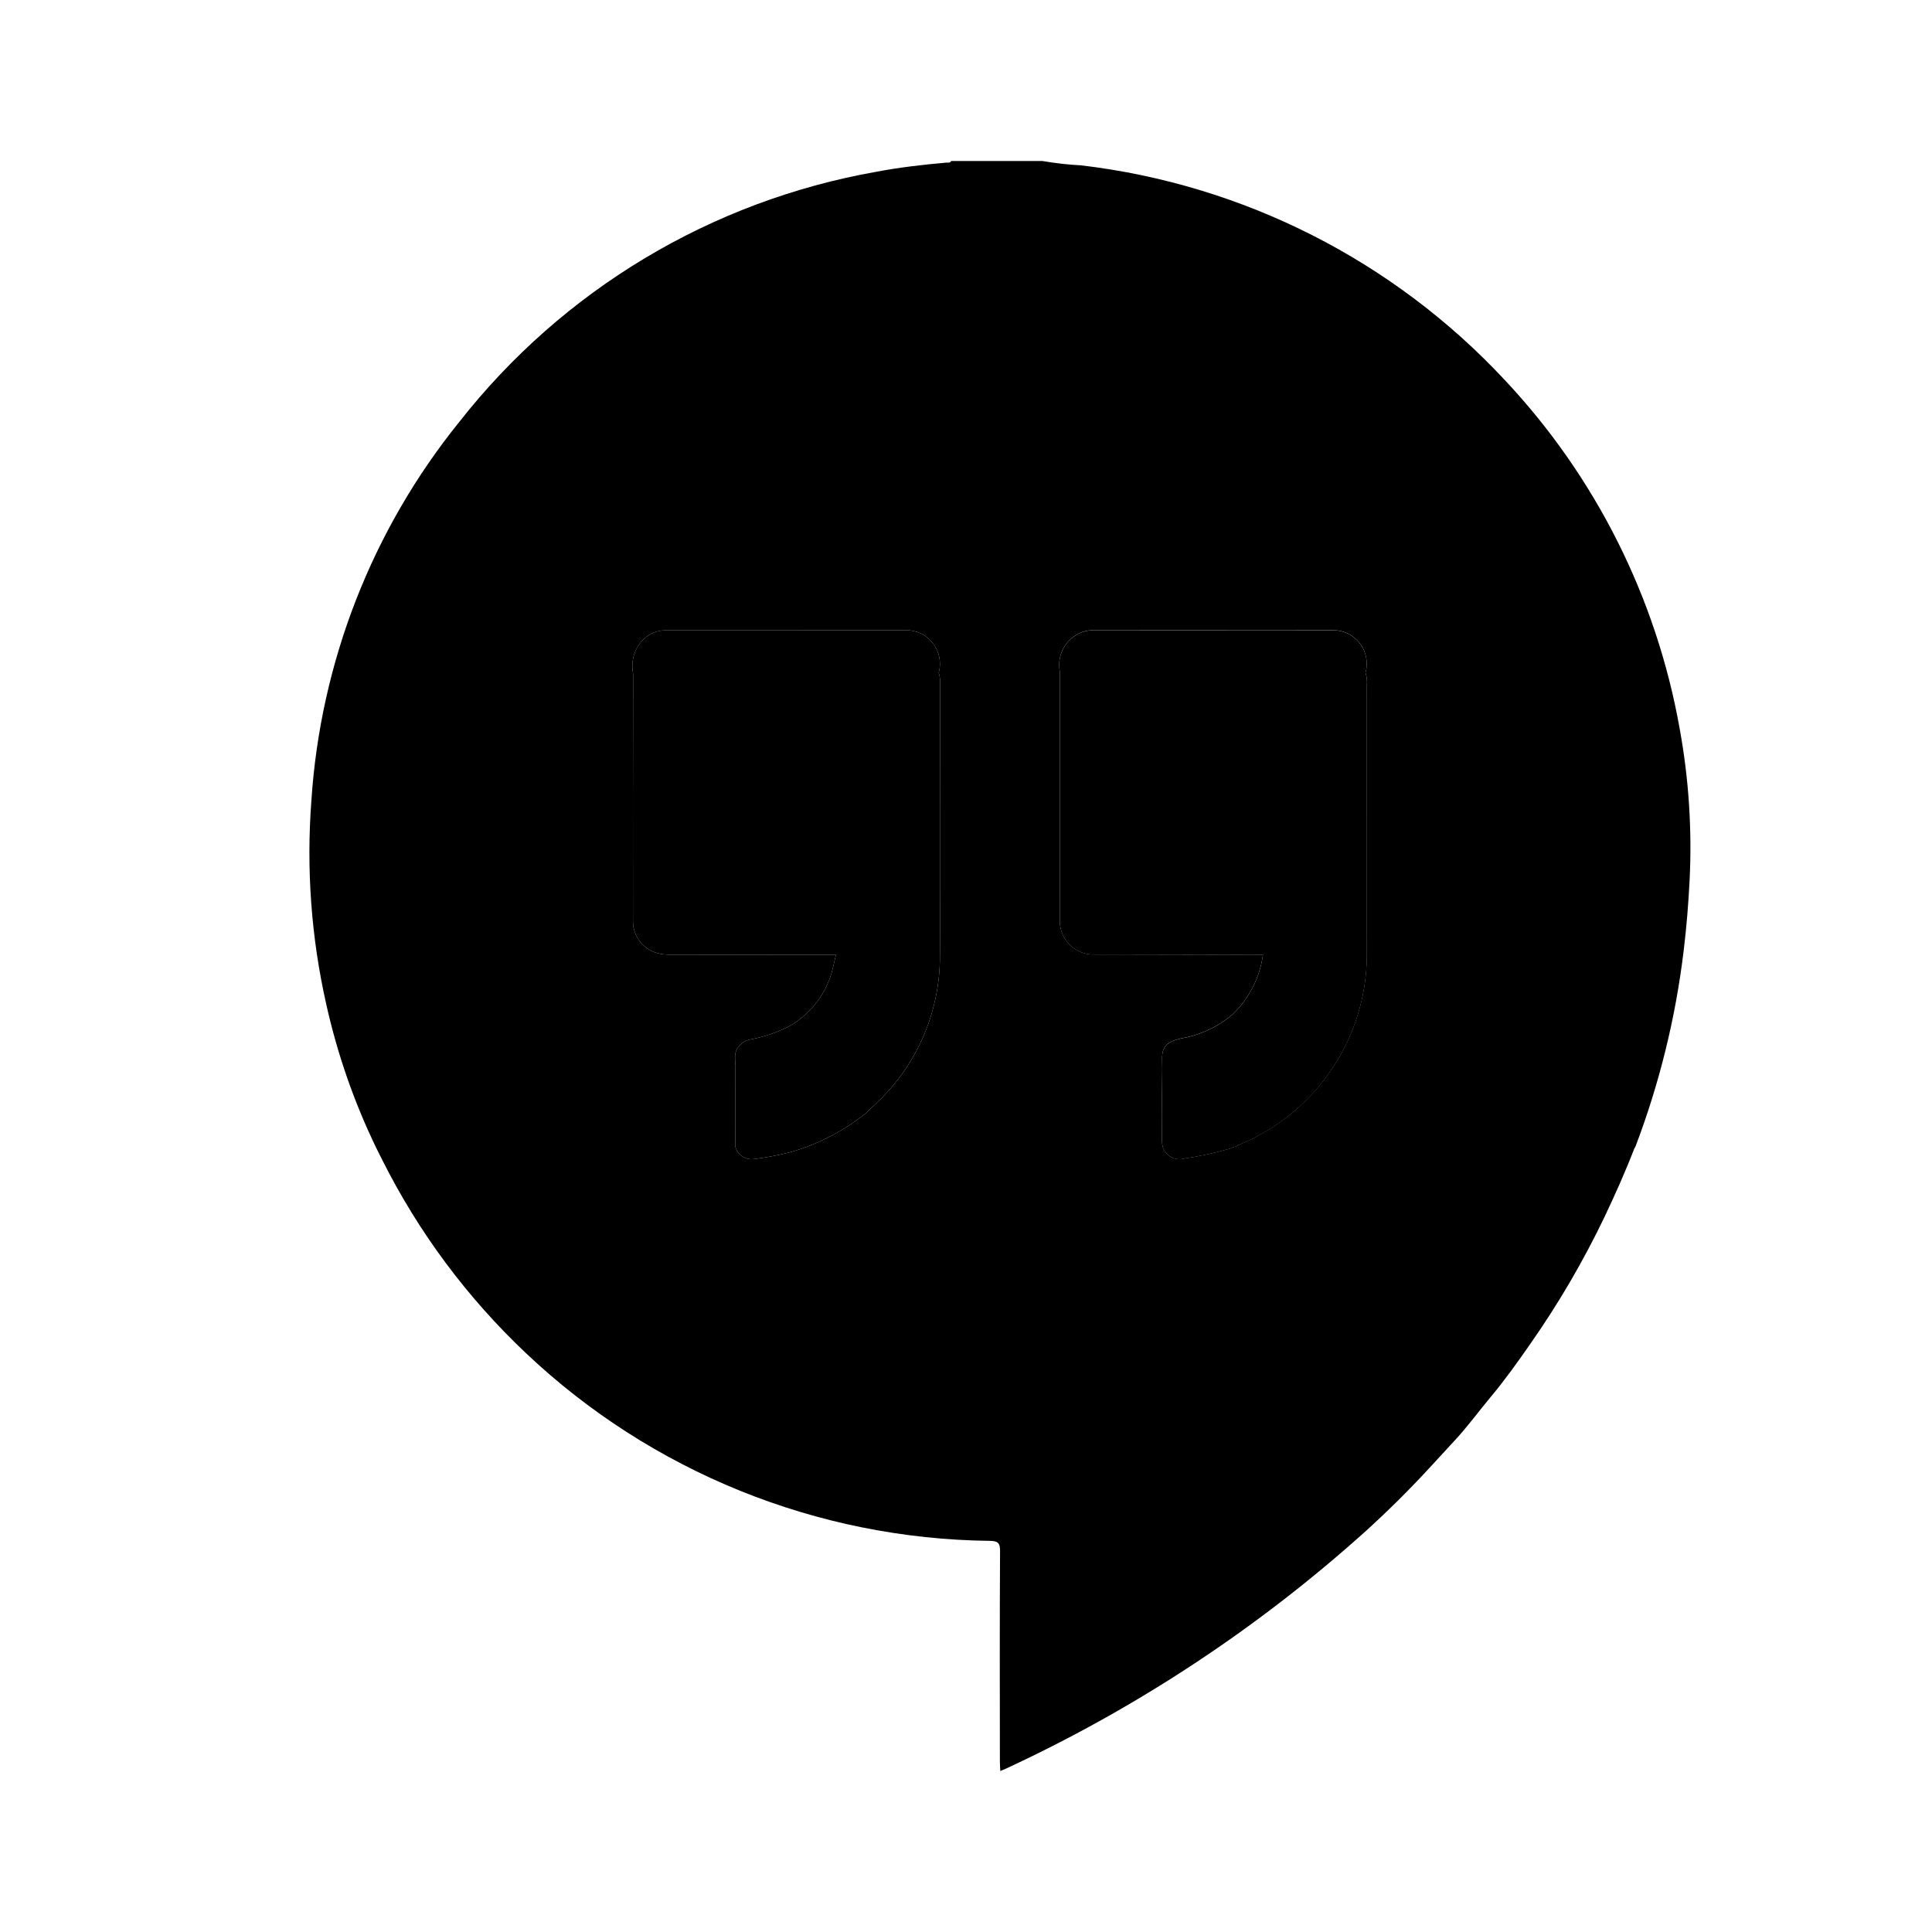
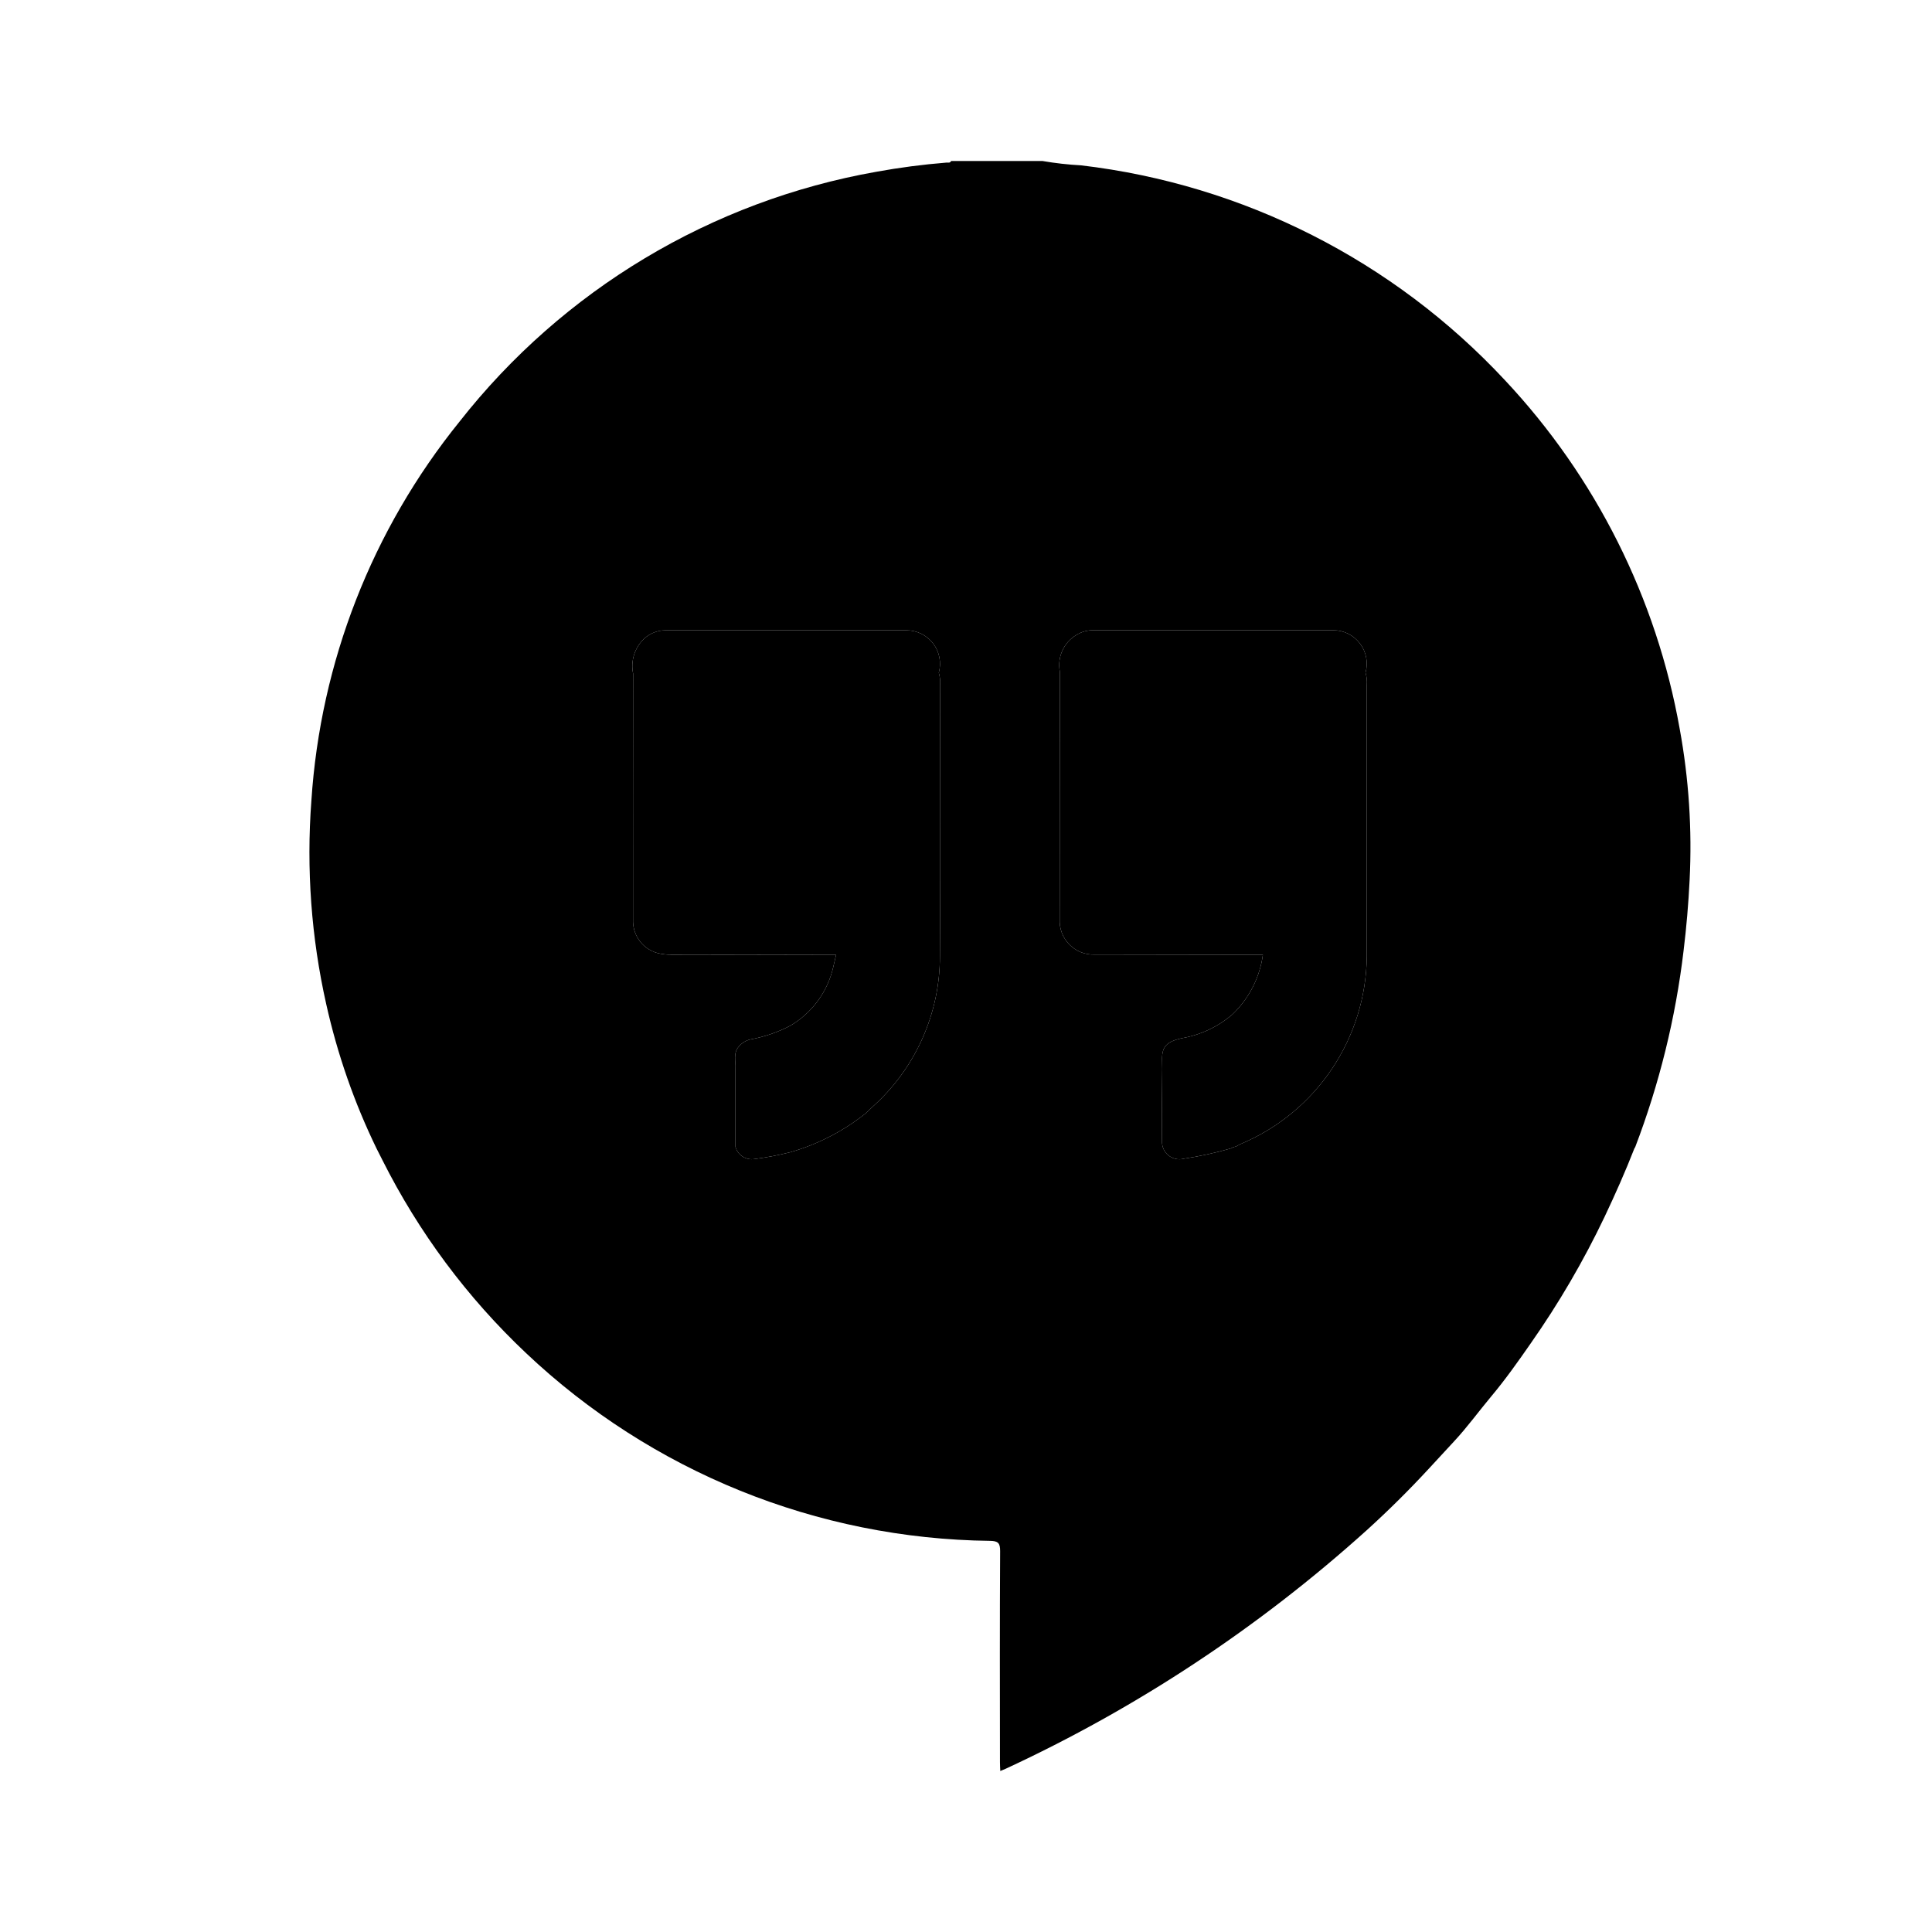
<svg xmlns="http://www.w3.org/2000/svg" enable-background="new 0 0 24 24" viewBox="0 0 24 24">
-   <path class="uim-tertiary" d="M9.818,14.313c-0.147,0.037-0.297,0.066-0.448,0.085c-0.106,0.016-0.206-0.049-0.235-0.152l0.001-0.968c0.006-0.095-0.033-0.197,0.043-0.281c0.036-0.042,0.084-0.071,0.138-0.084c0.172-0.031,0.339-0.088,0.494-0.168c0.274-0.158,0.469-0.423,0.538-0.732c0.012-0.05,0.024-0.101,0.035-0.151c-0.681-0.001-1.361-0.002-2.041-0.003c-0.059,0.002-0.117-0.004-0.174-0.018c-0.176-0.047-0.3-0.203-0.306-0.385c-0.001-1.029-0.001-2.058,0.002-3.087c-0.033-0.16,0.019-0.325,0.138-0.436C8.074,7.868,8.165,7.832,8.26,7.83c1.001-0,2.001-0,3.002-0.001c0.23,0.001,0.415,0.188,0.414,0.418c-0,0.037-0.005,0.074-0.015,0.11c0.016,0.049,0.021,0.101,0.017,0.153c0,1.121,0.007,2.243-0.002,3.364c0.002,0.717-0.304,1.401-0.84,1.877c-0.028,0.026-0.056,0.054-0.084,0.081c-0.277,0.22-0.594,0.384-0.934,0.481L9.818,14.313z M15.354,14.242l-0.038,0.011L15.294,14.265c-0.193,0.056-0.39,0.099-0.589,0.129c-0.115,0.03-0.233-0.04-0.263-0.155c-0.005-0.02-0.007-0.041-0.007-0.062c-0.002-0.107-0.002-0.215-0.003-0.322l0.006-0.577c-0.001-0.042-0.002-0.085-0.002-0.127c0-0.148,0.057-0.21,0.241-0.252c0.234-0.04,0.453-0.143,0.634-0.297c0.206-0.197,0.339-0.458,0.378-0.74l-1.886-0.004c-0.068-0-0.137,0.001-0.205-0c-0.231,0.008-0.425-0.173-0.433-0.405c-0-0.012-0-0.023,0-0.035c0-1.016,0.001-2.032,0.002-3.049L13.165,8.34c-0.033-0.178,0.048-0.358,0.204-0.452c0.064-0.039,0.138-0.06,0.213-0.058c0.994-0.001,1.988-0.001,2.982-0.001c0.23,0.001,0.415,0.188,0.414,0.418c-0,0.037-0.005,0.074-0.015,0.11c0.016,0.049,0.021,0.101,0.017,0.153c0,1.123-0,2.246-0,3.37c-0.01,1.016-0.621,1.93-1.556,2.328C15.399,14.217,15.377,14.23,15.354,14.242z" />
-   <path class="uim-primary" d="M20.866,9.055v0c-0.288-1.625-1.043-3.131-2.173-4.334c-1.383-1.484-3.248-2.429-5.263-2.667C13.269,2.046,13.108,2.027,12.949,2H11.815c-0.012,0.029-0.039,0.018-0.059,0.02c-0.292,0.026-0.583,0.059-0.871,0.114C8.835,2.496,6.992,3.602,5.708,5.238C4.623,6.58,3.981,8.225,3.868,9.947c-0.064,0.847-0.002,1.7,0.185,2.529c0.138,0.619,0.347,1.22,0.624,1.79c0.024,0.049,0.049,0.097,0.073,0.146c0.45,0.897,1.054,1.708,1.783,2.397c1.559,1.475,3.617,2.308,5.763,2.332c0.1,0.001,0.128,0.026,0.127,0.128c-0.005,0.874-0.003,1.747-0.002,2.621c0,0.034,0.003,0.068,0.005,0.11c0.028-0.012,0.046-0.018,0.063-0.026c1.637-0.758,3.151-1.758,4.49-2.966c0.267-0.243,0.523-0.497,0.769-0.763c0.105-0.113,0.21-0.229,0.315-0.342c0.163-0.174,0.304-0.369,0.458-0.553c0.177-0.212,0.337-0.437,0.494-0.663c0.349-0.499,0.656-1.025,0.919-1.574c0.132-0.279,0.258-0.56,0.369-0.848c0.004-0.005,0.008-0.01,0.011-0.016c0.299-0.785,0.501-1.605,0.601-2.439c0.036-0.291,0.059-0.584,0.074-0.877C21.02,10.305,20.979,9.674,20.866,9.055z M11.676,11.874c0.002,0.717-0.304,1.401-0.84,1.877c-0.028,0.026-0.056,0.054-0.084,0.081c-0.277,0.22-0.594,0.384-0.934,0.481l0-0c-0.147,0.037-0.297,0.066-0.448,0.085c-0.106,0.016-0.206-0.049-0.235-0.152l0.001-0.968c0.006-0.095-0.033-0.197,0.043-0.281c0.036-0.042,0.084-0.071,0.138-0.084c0.172-0.031,0.339-0.088,0.494-0.168c0.274-0.158,0.469-0.423,0.538-0.732c0.012-0.05,0.024-0.101,0.035-0.151c-0.681-0.001-1.361-0.002-2.041-0.003c-0.059,0.002-0.117-0.004-0.174-0.018c-0.176-0.047-0.3-0.203-0.306-0.385C7.863,10.426,7.863,9.397,7.865,8.368C7.832,8.209,7.885,8.044,8.004,7.932C8.074,7.868,8.165,7.832,8.26,7.83c1.001-0,2.001-0,3.002-0.001c0.23,0.001,0.415,0.188,0.414,0.418c-0,0.037-0.005,0.074-0.015,0.11c0.016,0.049,0.021,0.101,0.017,0.153C11.678,9.632,11.684,10.753,11.676,11.874z M16.979,11.879c-0.01,1.016-0.621,1.93-1.557,2.328c-0.023,0.01-0.046,0.023-0.068,0.034l-0.038,0.011l-0.022,0.012c-0.193,0.056-0.39,0.099-0.589,0.129c-0.115,0.03-0.233-0.04-0.263-0.155c-0.005-0.02-0.007-0.041-0.007-0.062c-0.002-0.107-0.002-0.215-0.003-0.322l0.006-0.577c-0.001-0.042-0.002-0.085-0.002-0.127c0-0.148,0.057-0.21,0.241-0.252c0.234-0.04,0.453-0.143,0.634-0.297c0.206-0.197,0.339-0.458,0.378-0.74l-1.886-0.004c-0.068-0-0.137,0.001-0.205-0c-0.231,0.008-0.425-0.173-0.433-0.405c-0-0.012-0-0.023,0-0.035c0-1.016,0.001-2.032,0.002-3.049l-0.002-0.029c-0.033-0.178,0.048-0.358,0.204-0.452c0.064-0.039,0.138-0.06,0.213-0.058c0.994-0,1.988-0.001,2.982-0.001c0.23,0.001,0.415,0.188,0.414,0.418c-0,0.037-0.005,0.074-0.015,0.11c0.016,0.049,0.021,0.101,0.017,0.153C16.979,9.633,16.979,10.756,16.979,11.879z" />
+   <path class="uim-tertiary" d="M9.818 14.313a3.795 3.795 0 0 1-.447.085.21.21 0 0 1-.235-.152v-.968c.006-.095-.032-.197.044-.28a.266.266 0 0 1 .138-.085c.173-.032.34-.088.495-.169.273-.158.468-.423.538-.731l.035-.151-2.041-.004a.65.65 0 0 1-.175-.018.413.413 0 0 1-.306-.385c-.001-1.029 0-2.058.001-3.087a.467.467 0 0 1 .139-.436c.07-.064.16-.1.256-.102h3.002a.416.416 0 0 1 .4.527c.015.05.02.102.016.153 0 1.122.006 2.243-.002 3.364.001.718-.305 1.401-.84 1.878-.029.026-.056.054-.084.08-.277.22-.594.384-.934.481zm5.536-.071-.038.01-.022.013c-.193.056-.39.099-.589.129a.216.216 0 0 1-.27-.217l-.002-.322.005-.578-.002-.127c0-.147.057-.21.24-.252.235-.04.454-.142.634-.297.206-.197.339-.457.378-.74l-1.886-.003h-.205a.419.419 0 0 1-.433-.44c0-1.016.001-2.033.003-3.049l-.002-.03a.435.435 0 0 1 .204-.45.39.39 0 0 1 .212-.06h2.982a.416.416 0 0 1 .4.528c.015.05.02.101.016.153v3.37a2.557 2.557 0 0 1-1.557 2.327c-.023.01-.045.023-.068.035z" />
+   <path class="uim-primary" d="M20.866 9.055a8.505 8.505 0 0 0-2.173-4.334 8.565 8.565 0 0 0-5.263-2.667A4.157 4.157 0 0 1 12.95 2h-1.135c-.013.029-.039.018-.06.02a8.818 8.818 0 0 0-.87.114 8.453 8.453 0 0 0-5.177 3.104 8.358 8.358 0 0 0-1.84 4.709 8.59 8.59 0 0 0 .185 2.529c.138.618.347 1.22.624 1.79l.074.146a8.601 8.601 0 0 0 1.783 2.396 8.53 8.53 0 0 0 5.763 2.333c.1.001.128.026.127.128-.005.874-.003 1.747-.002 2.621 0 .034.002.068.004.11l.063-.026a17.99 17.99 0 0 0 4.49-2.966c.268-.243.524-.497.77-.763l.315-.341c.163-.175.304-.37.457-.553.178-.212.337-.437.494-.663.35-.499.657-1.025.919-1.575.132-.279.257-.56.369-.847a.097.097 0 0 0 .01-.016c.3-.786.502-1.605.601-2.44a12.1 12.1 0 0 0 .075-.877 8.142 8.142 0 0 0-.123-1.878zm-9.19 2.82c.001.717-.305 1.4-.84 1.877-.029.026-.056.054-.084.08-.277.22-.594.384-.934.481a3.791 3.791 0 0 1-.447.085.21.21 0 0 1-.235-.152v-.968c.006-.095-.032-.197.044-.28a.265.265 0 0 1 .138-.085c.173-.032.339-.088.495-.169.273-.158.468-.423.538-.731l.035-.151c-.68-.001-1.36-.003-2.041-.003a.65.65 0 0 1-.175-.019.413.413 0 0 1-.306-.385 870.3 870.3 0 0 1 .001-3.087.467.467 0 0 1 .139-.436c.07-.064.161-.1.256-.102h3.002a.416.416 0 0 1 .4.527c.015.05.02.102.016.153 0 1.122.006 2.243-.002 3.364zm5.303.004a2.557 2.557 0 0 1-1.557 2.328c-.023.01-.045.023-.068.035l-.038.01-.022.013c-.193.056-.39.099-.589.129a.216.216 0 0 1-.27-.217l-.002-.322.005-.578-.002-.127c0-.147.057-.21.24-.252.235-.04.454-.142.634-.297.206-.197.339-.457.378-.74l-1.886-.003h-.205a.419.419 0 0 1-.433-.44c0-1.016.001-2.033.003-3.049l-.002-.03a.435.435 0 0 1 .204-.45.39.39 0 0 1 .212-.06h2.982a.416.416 0 0 1 .4.528c.015.05.02.101.016.153v3.37z" />
</svg>
